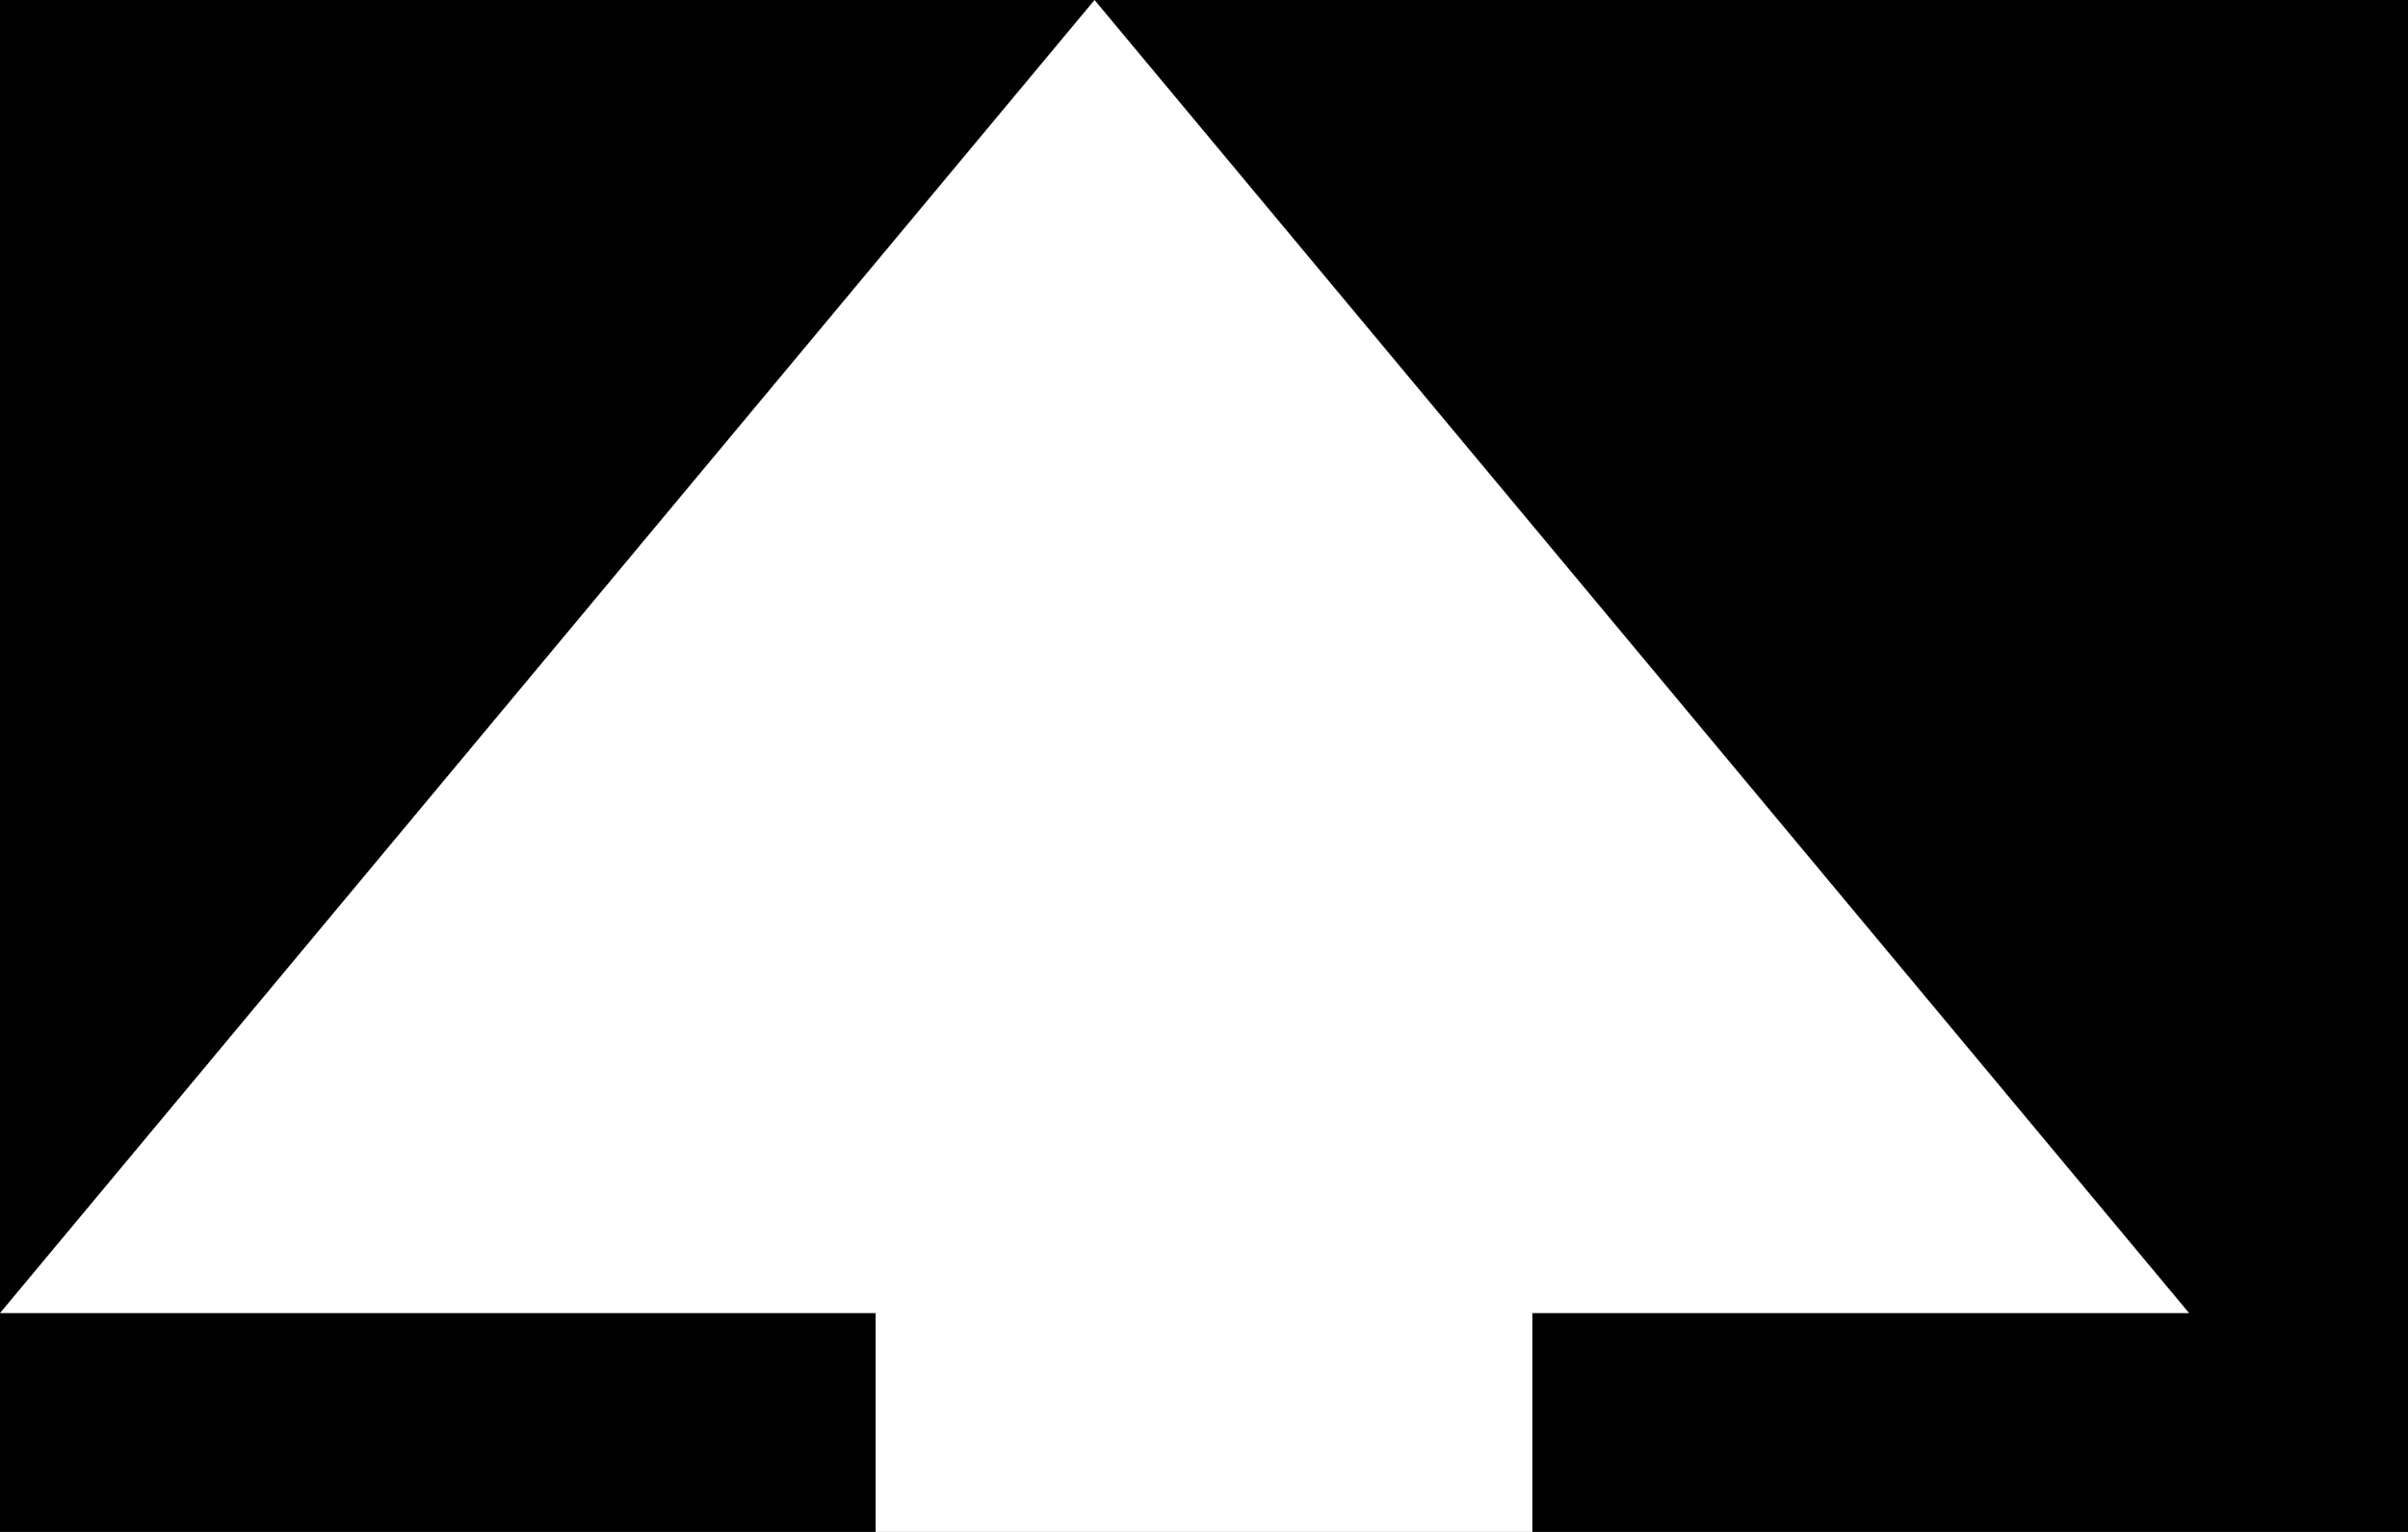
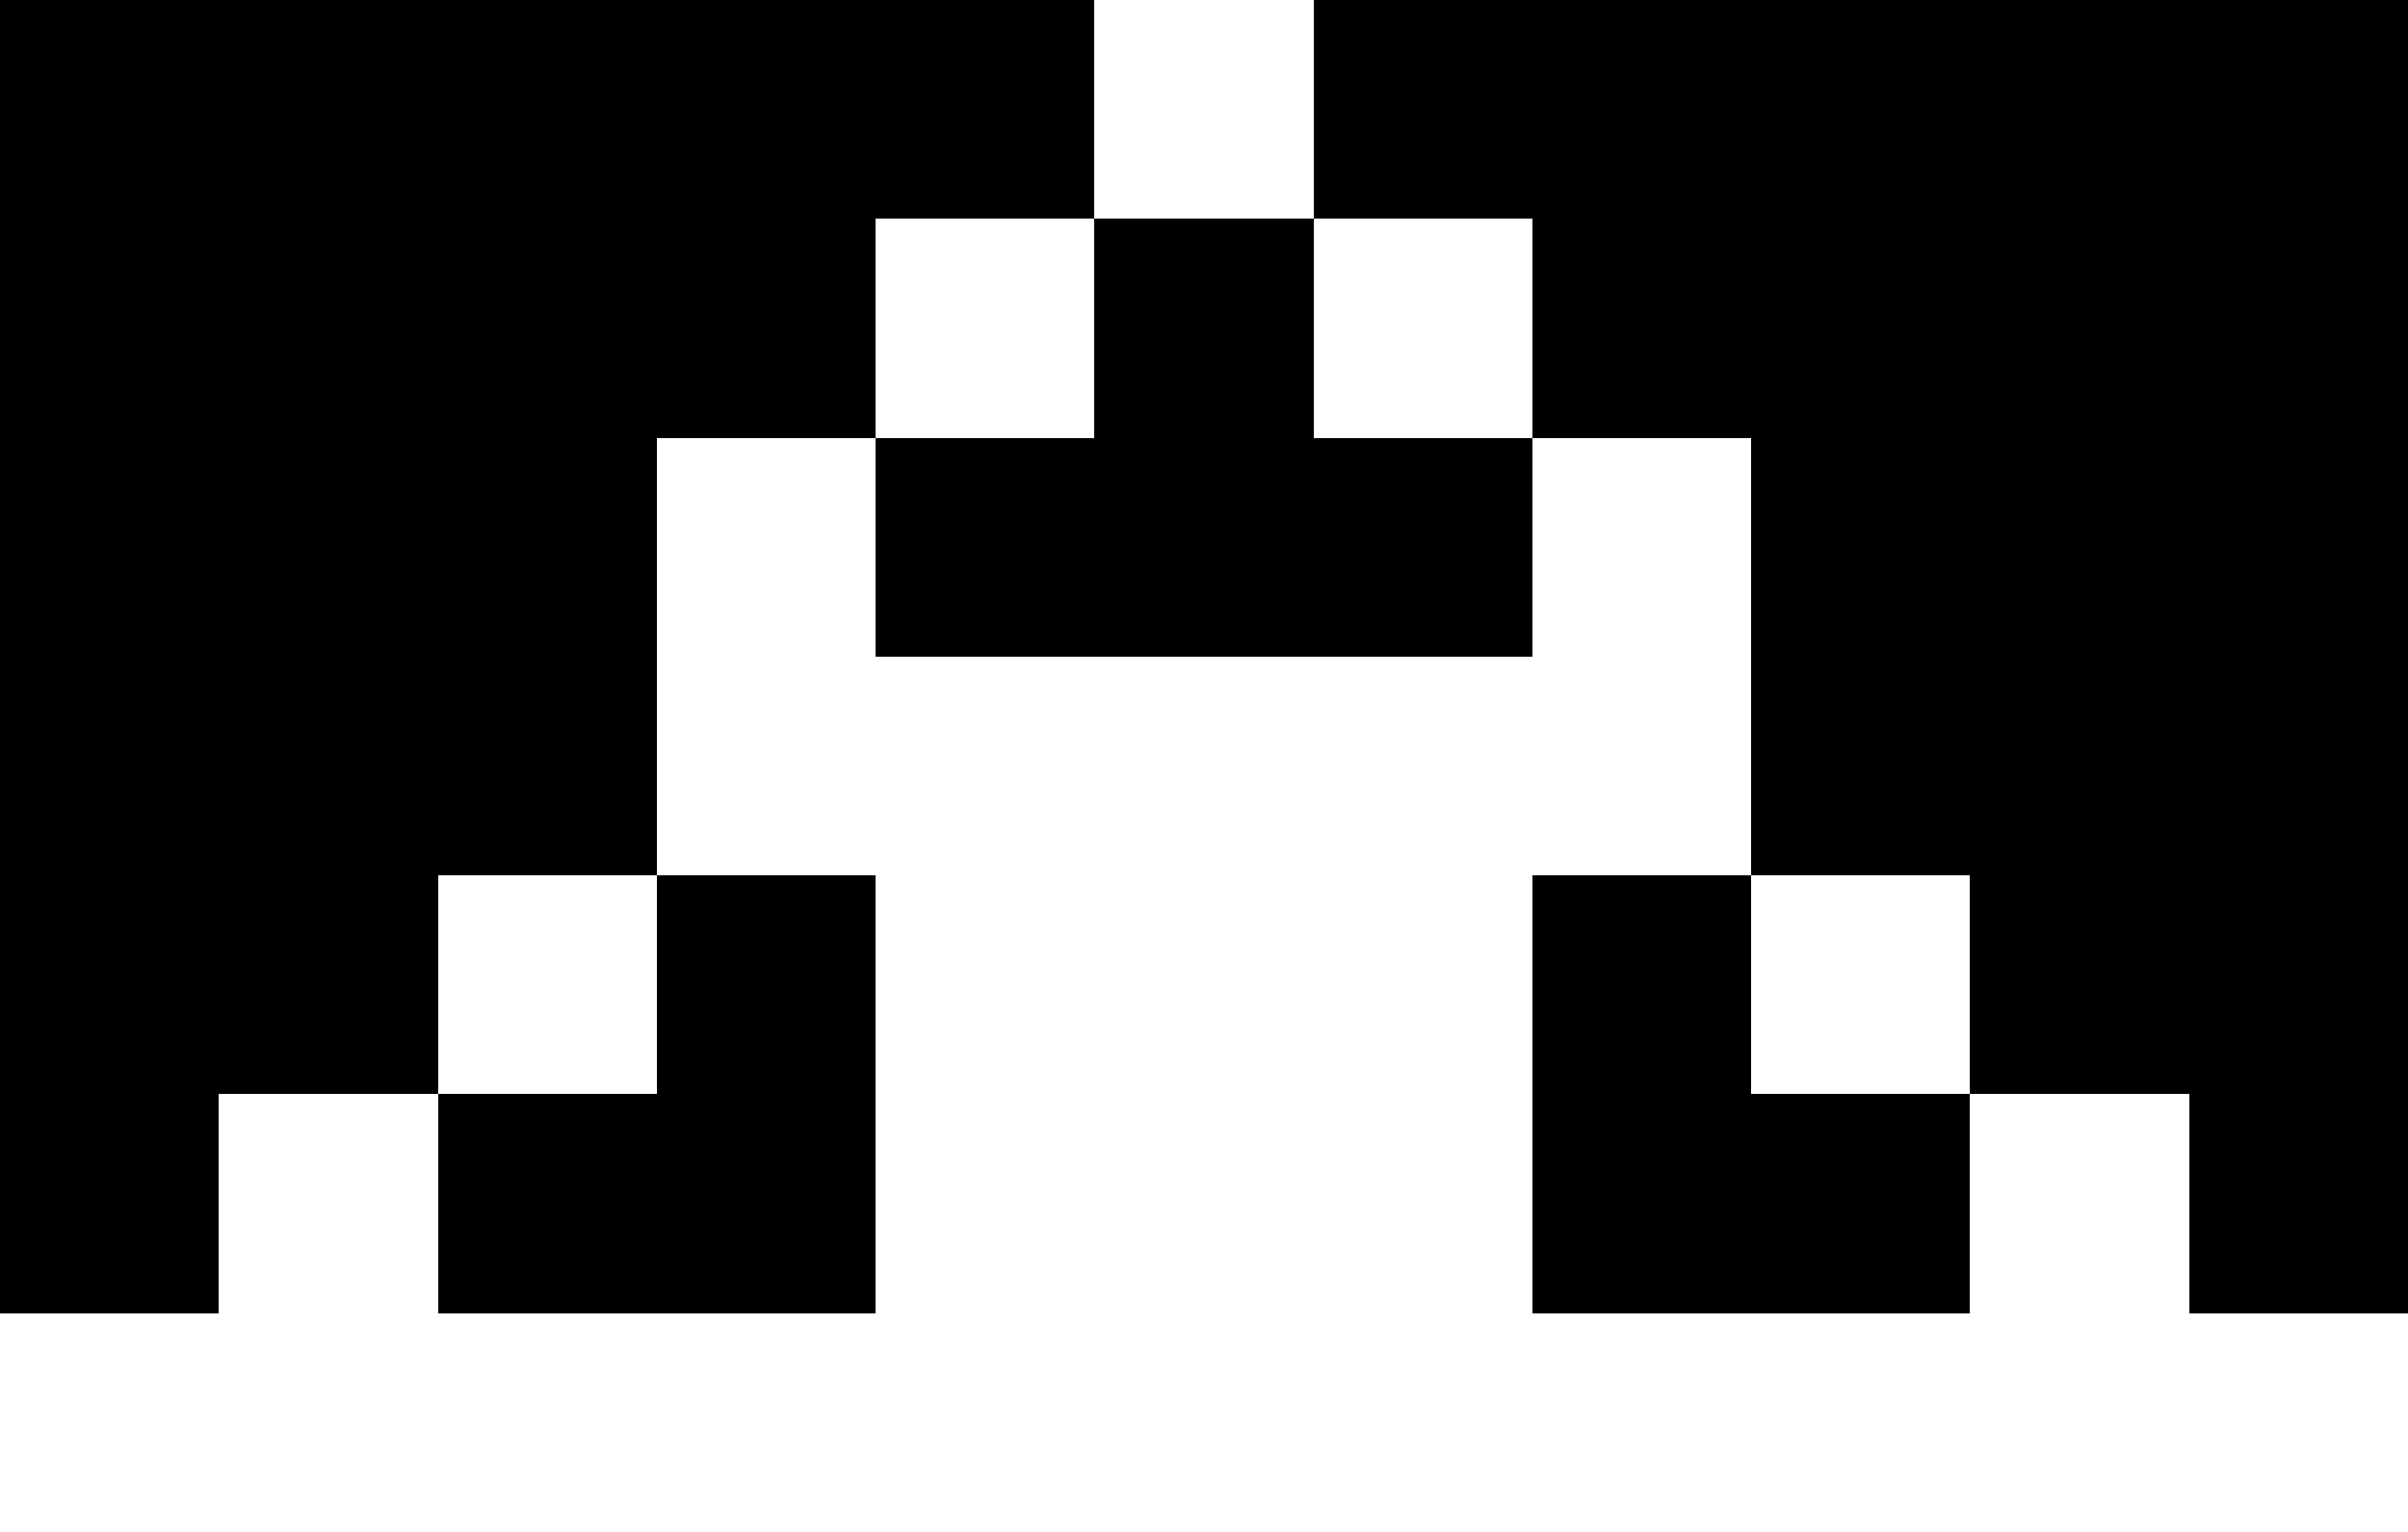
- <svg xmlns="http://www.w3.org/2000/svg" width="132" height="84" viewBox="0 0 11 7">
+ <svg xmlns="http://www.w3.org/2000/svg" width="132" height="84" viewBox="0 0 11 7" shape-rendering="crispEdges">
  <rect width="11" height="7" fill="#000" />
-   <path d="M5 0 0 6h10z" fill="#fff" />
-   <rect x="4" y="3" width="3" height="4" fill="#fff" />
+   <g fill="#fff">
+     <path d="M5 0h1v1H5zM4 1h1v1H4zM3 2h1v2H3zM2 4h1v1H2zM1 5h1v1H1zM0 6h11v1H0zM6 1h1v1H6zM7 2h1v2H7zM8 4h1v1H8zM9 5h1v1H9zM4 3h3v4H4z" />
+   </g>
</svg>
